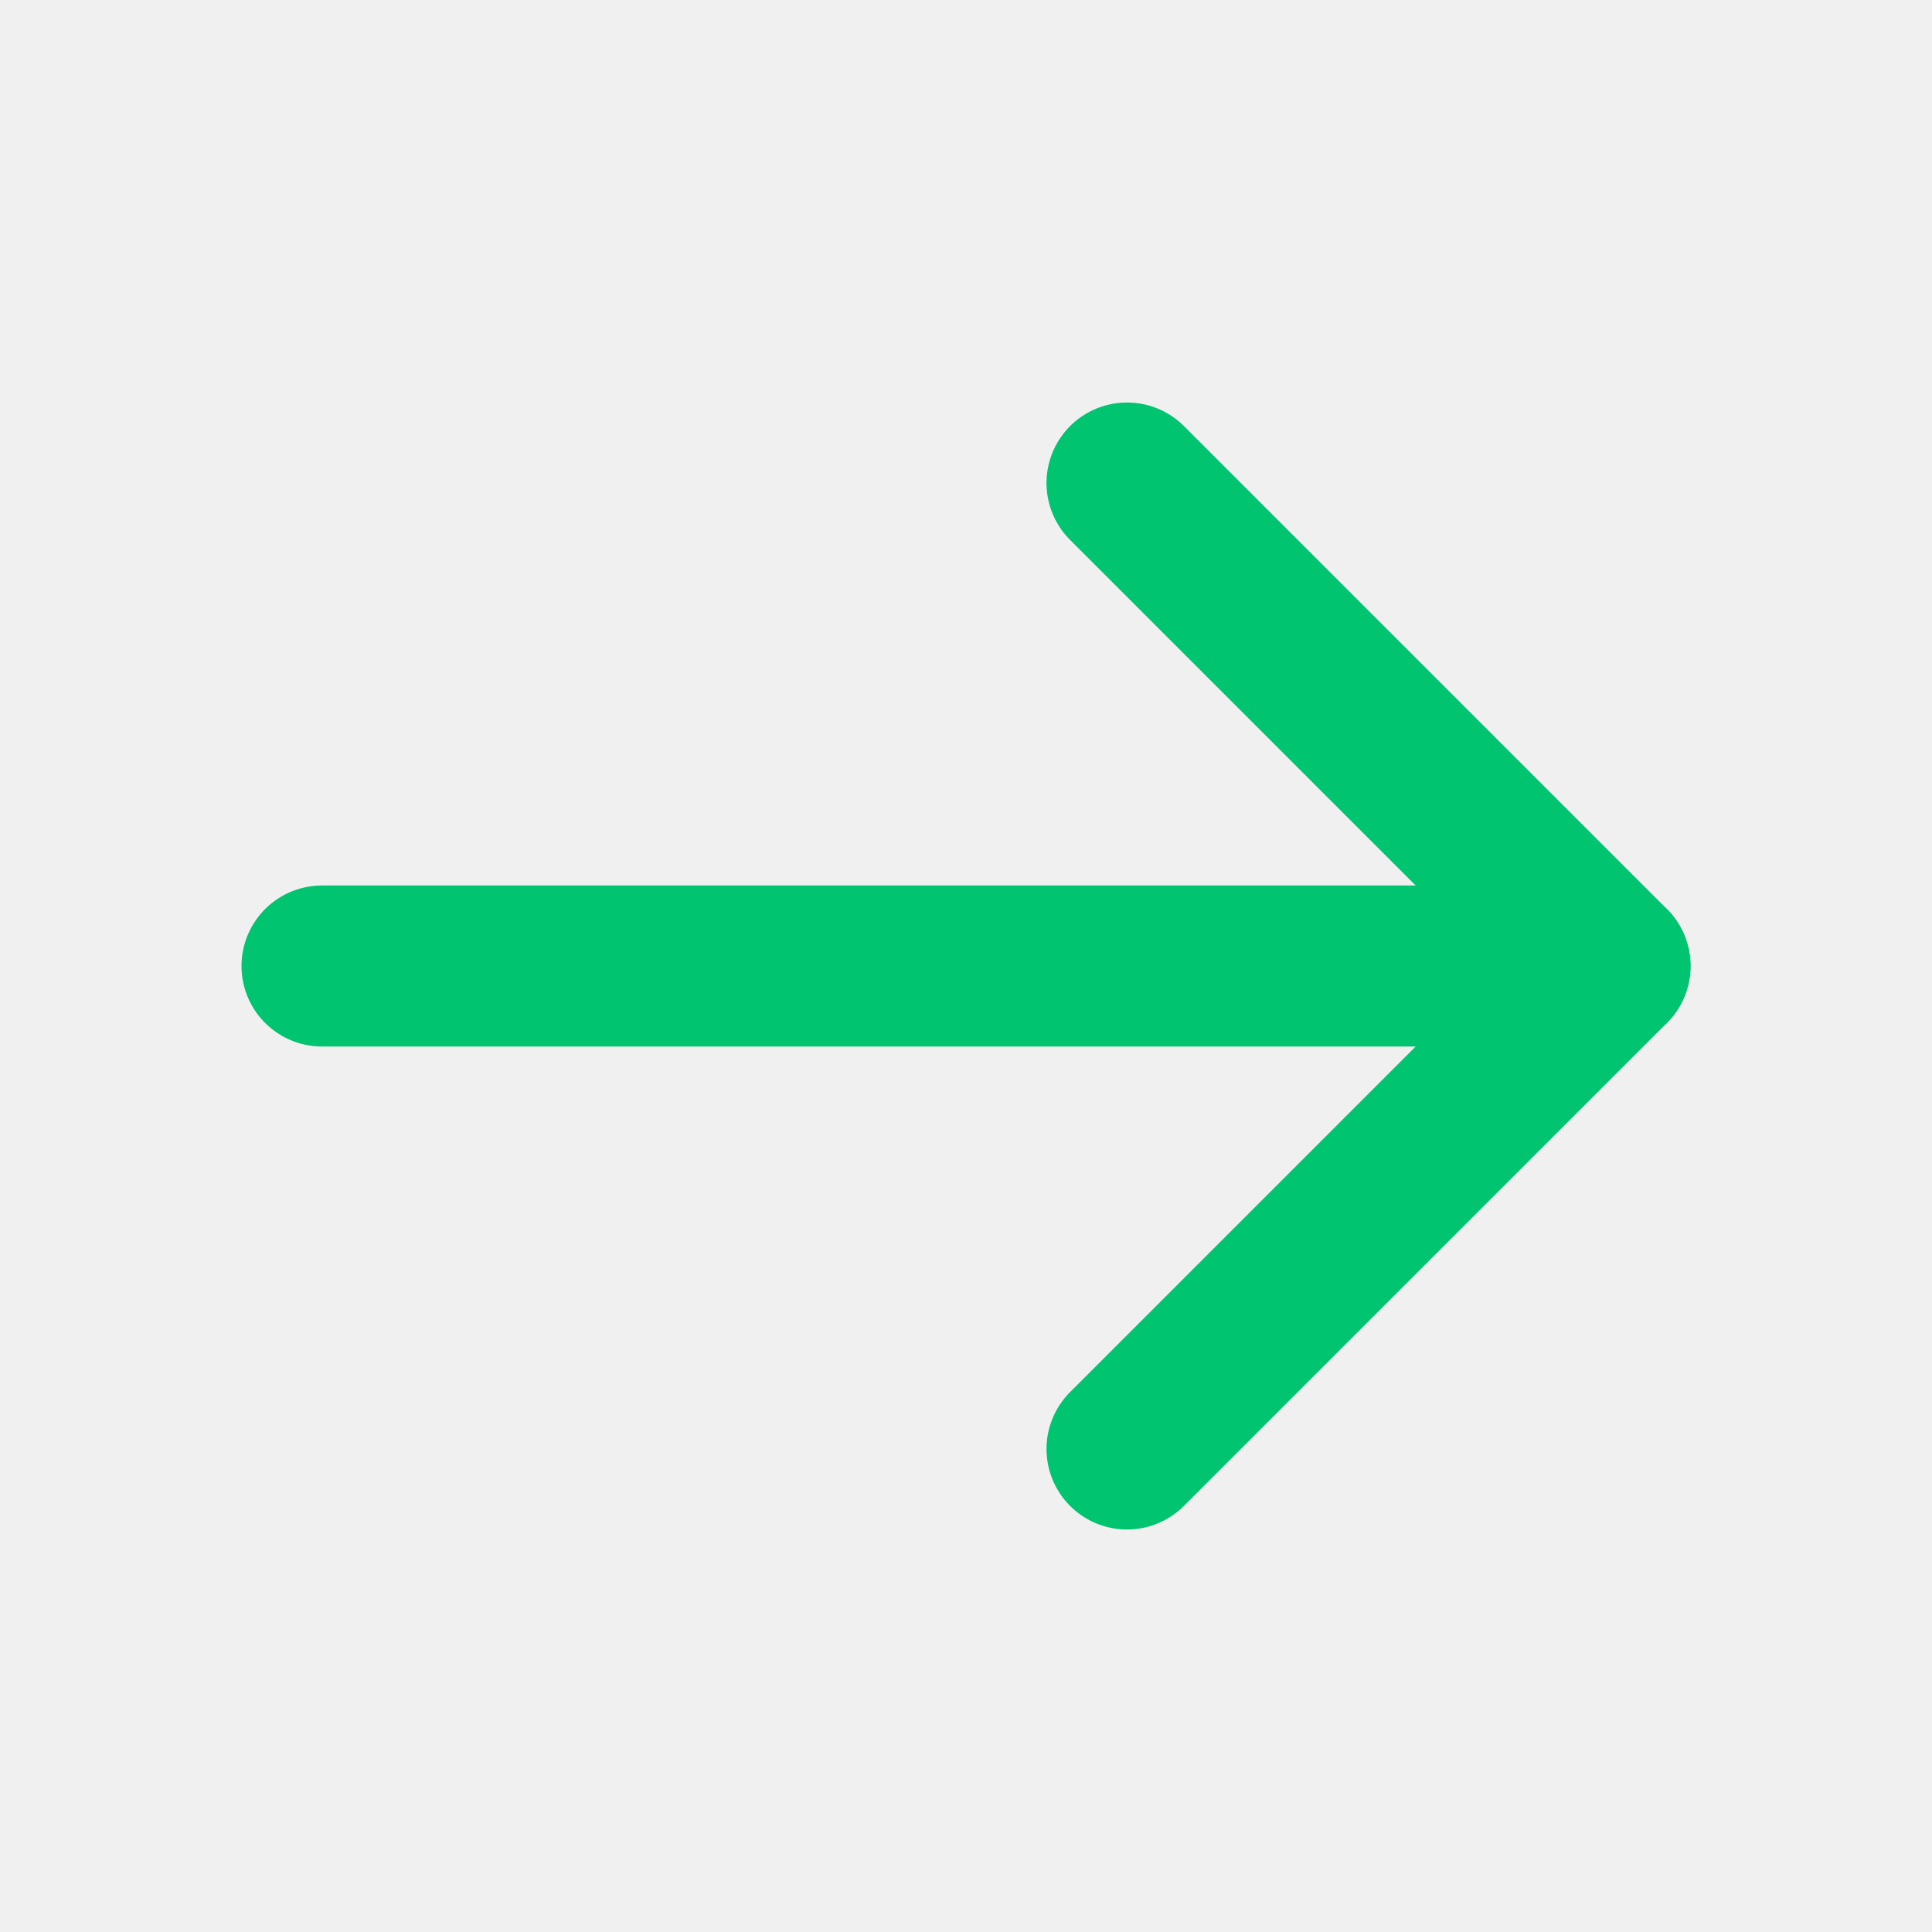
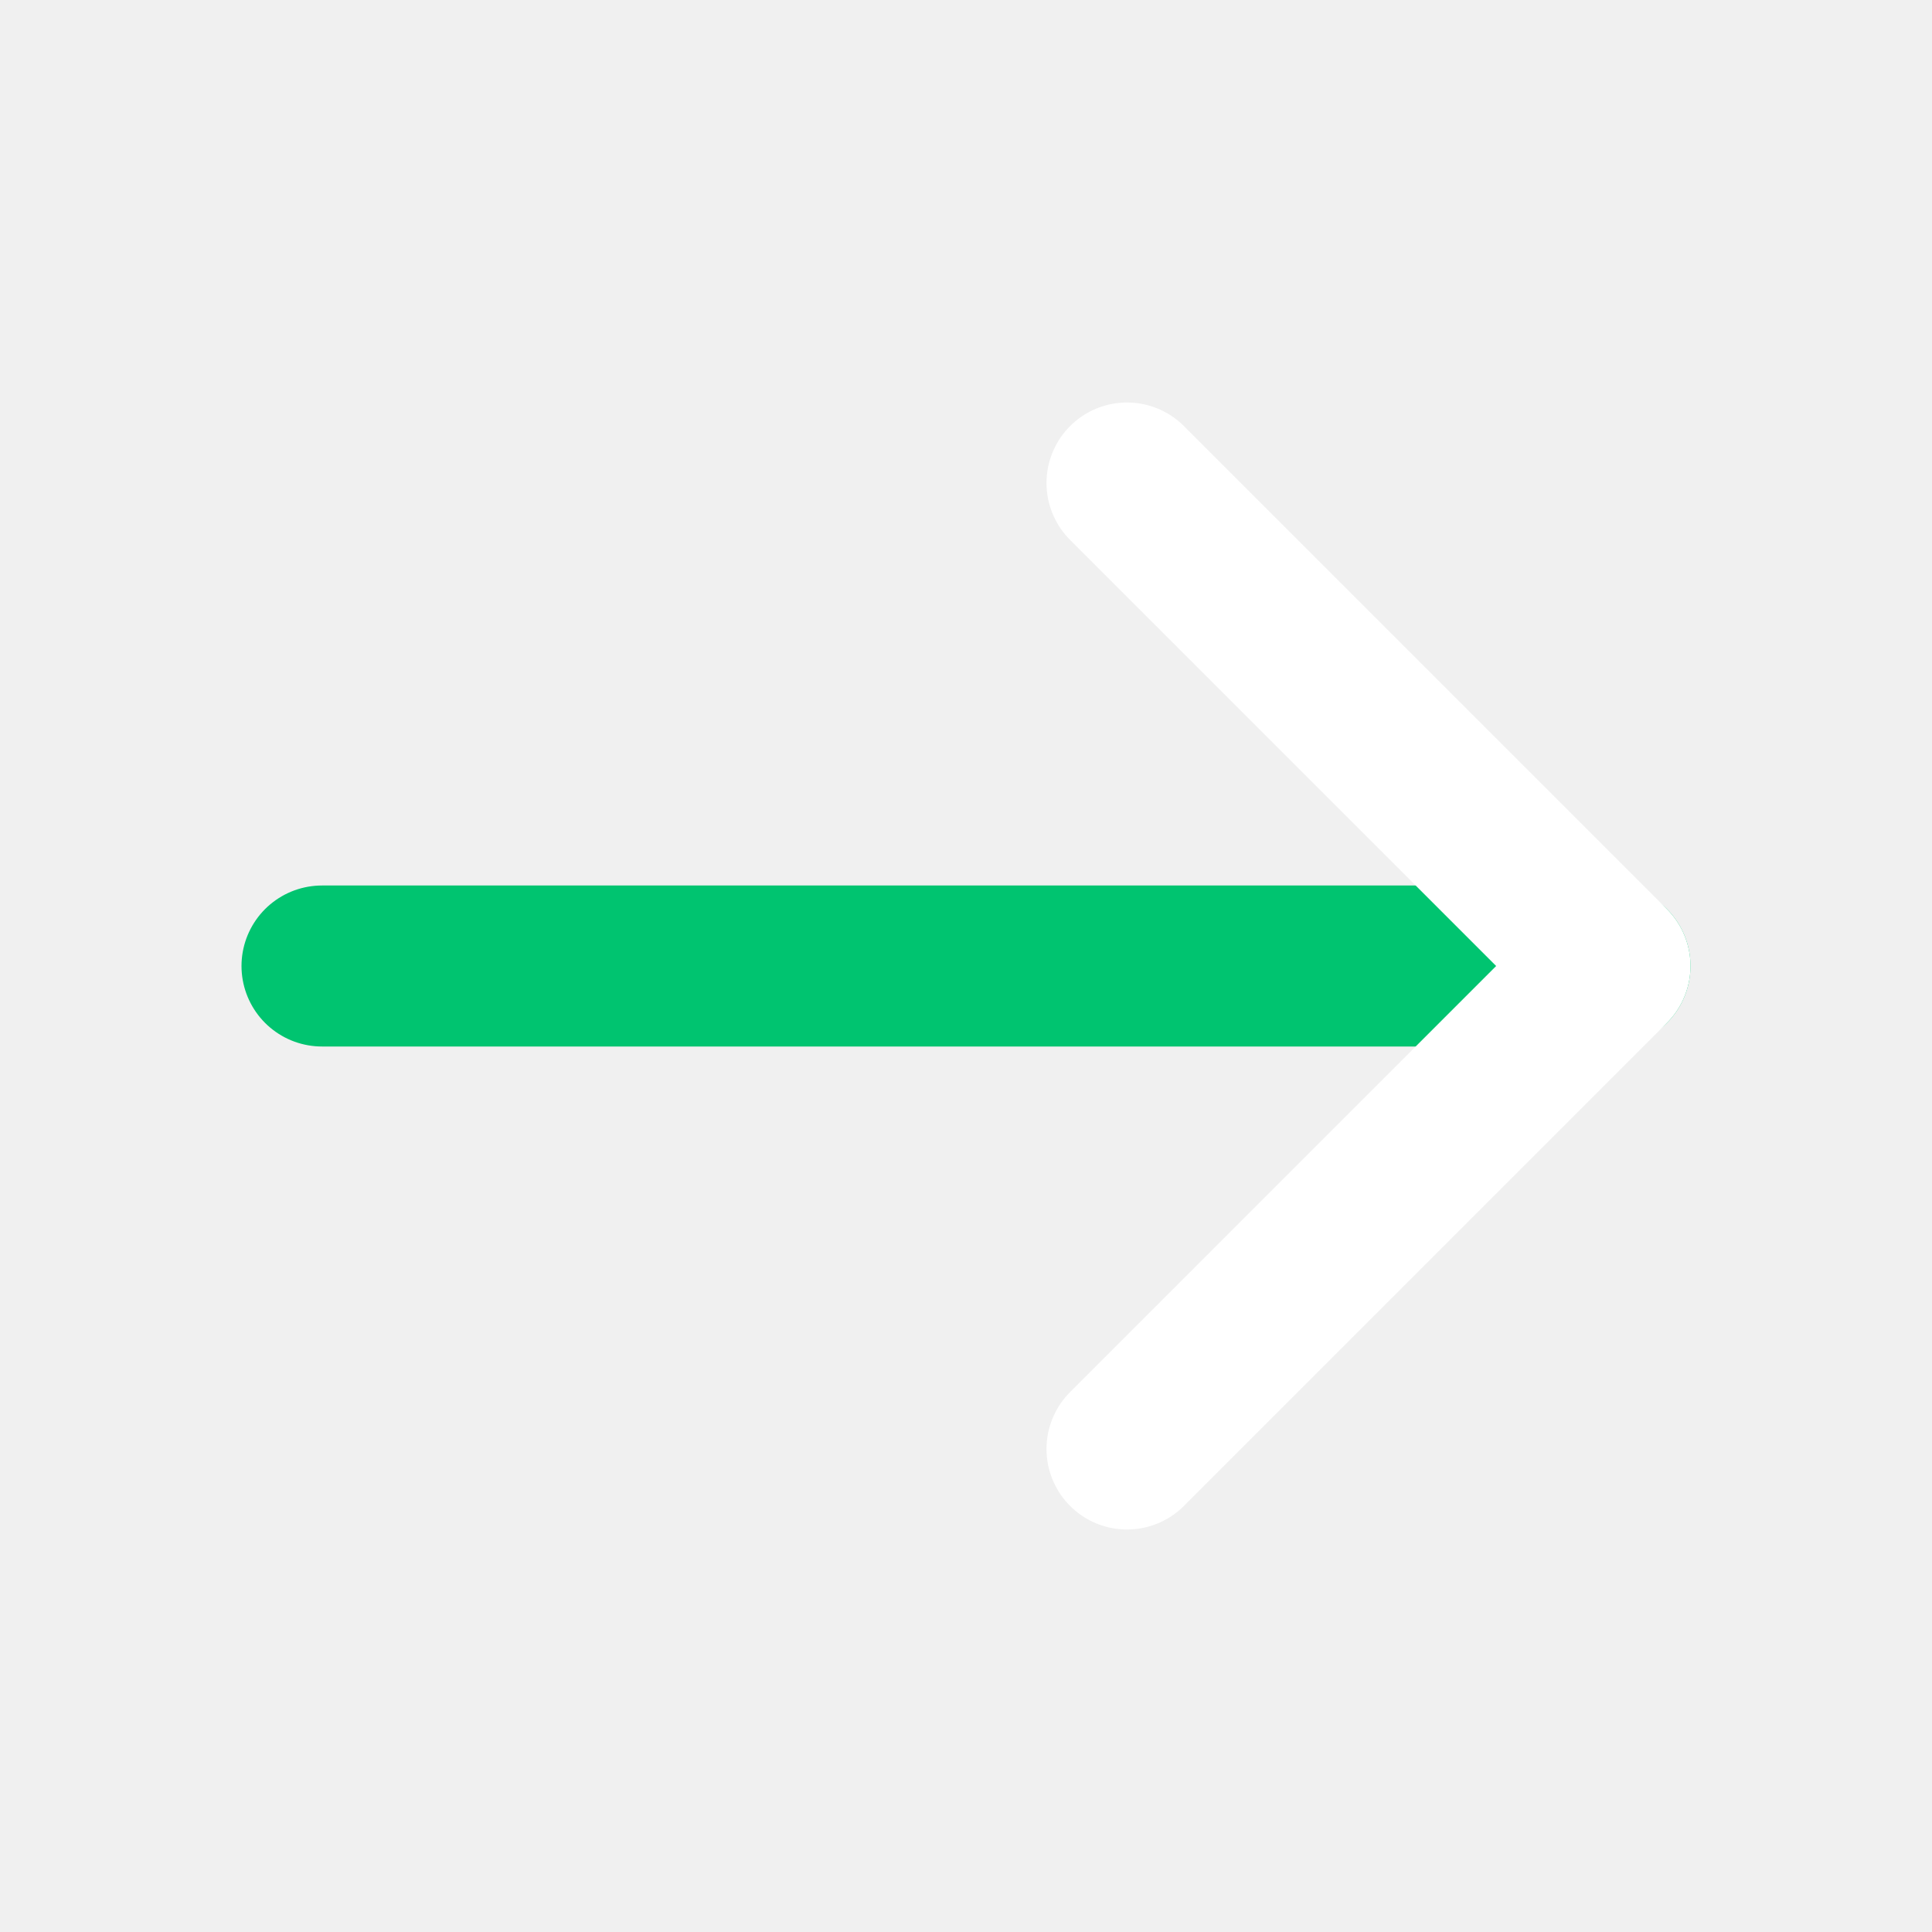
<svg xmlns="http://www.w3.org/2000/svg" width="24" height="24" viewBox="0 0 24 24" fill="none">
  <path d="M4 12H20" stroke="#00C470" stroke-width="2" stroke-linecap="round" stroke-linejoin="round" />
-   <path d="M14 6L20 12L14 18" stroke="#00C470" stroke-width="2" stroke-linecap="round" stroke-linejoin="round" />
+   <path d="M14 6L20 12L14 18" stroke="white" stroke-width="2" stroke-linecap="round" stroke-linejoin="round" />
</svg>
